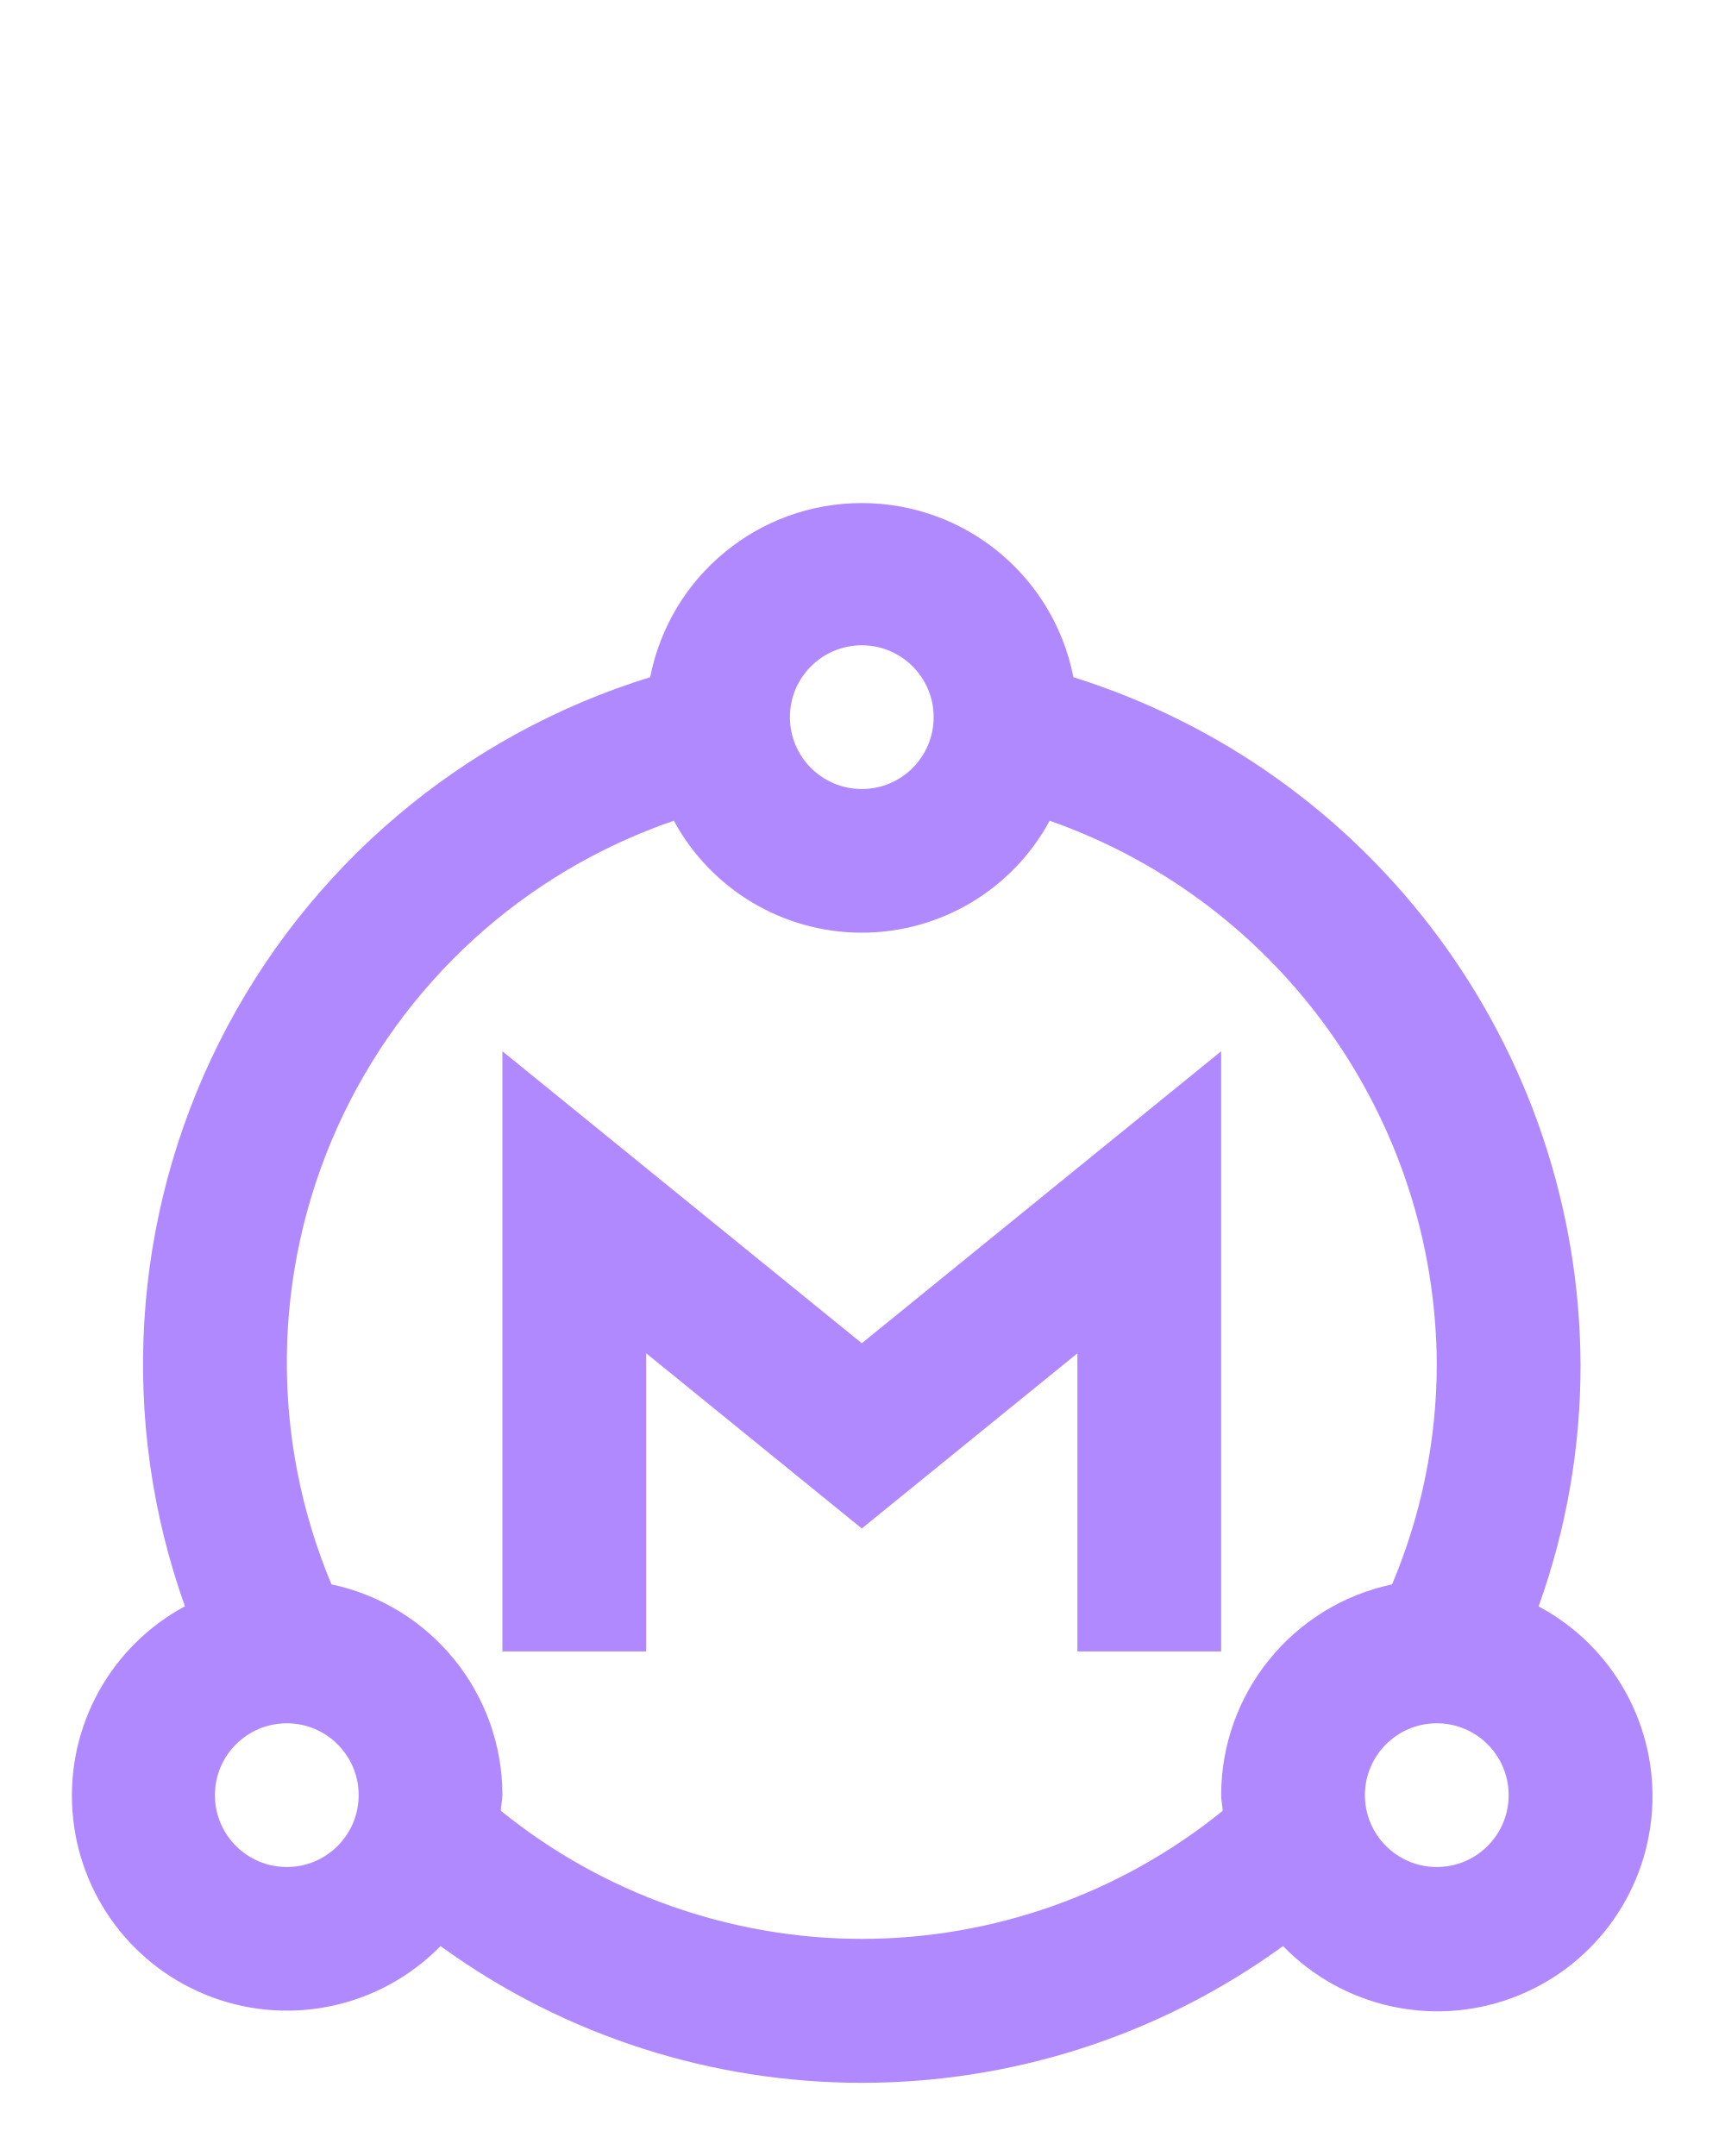
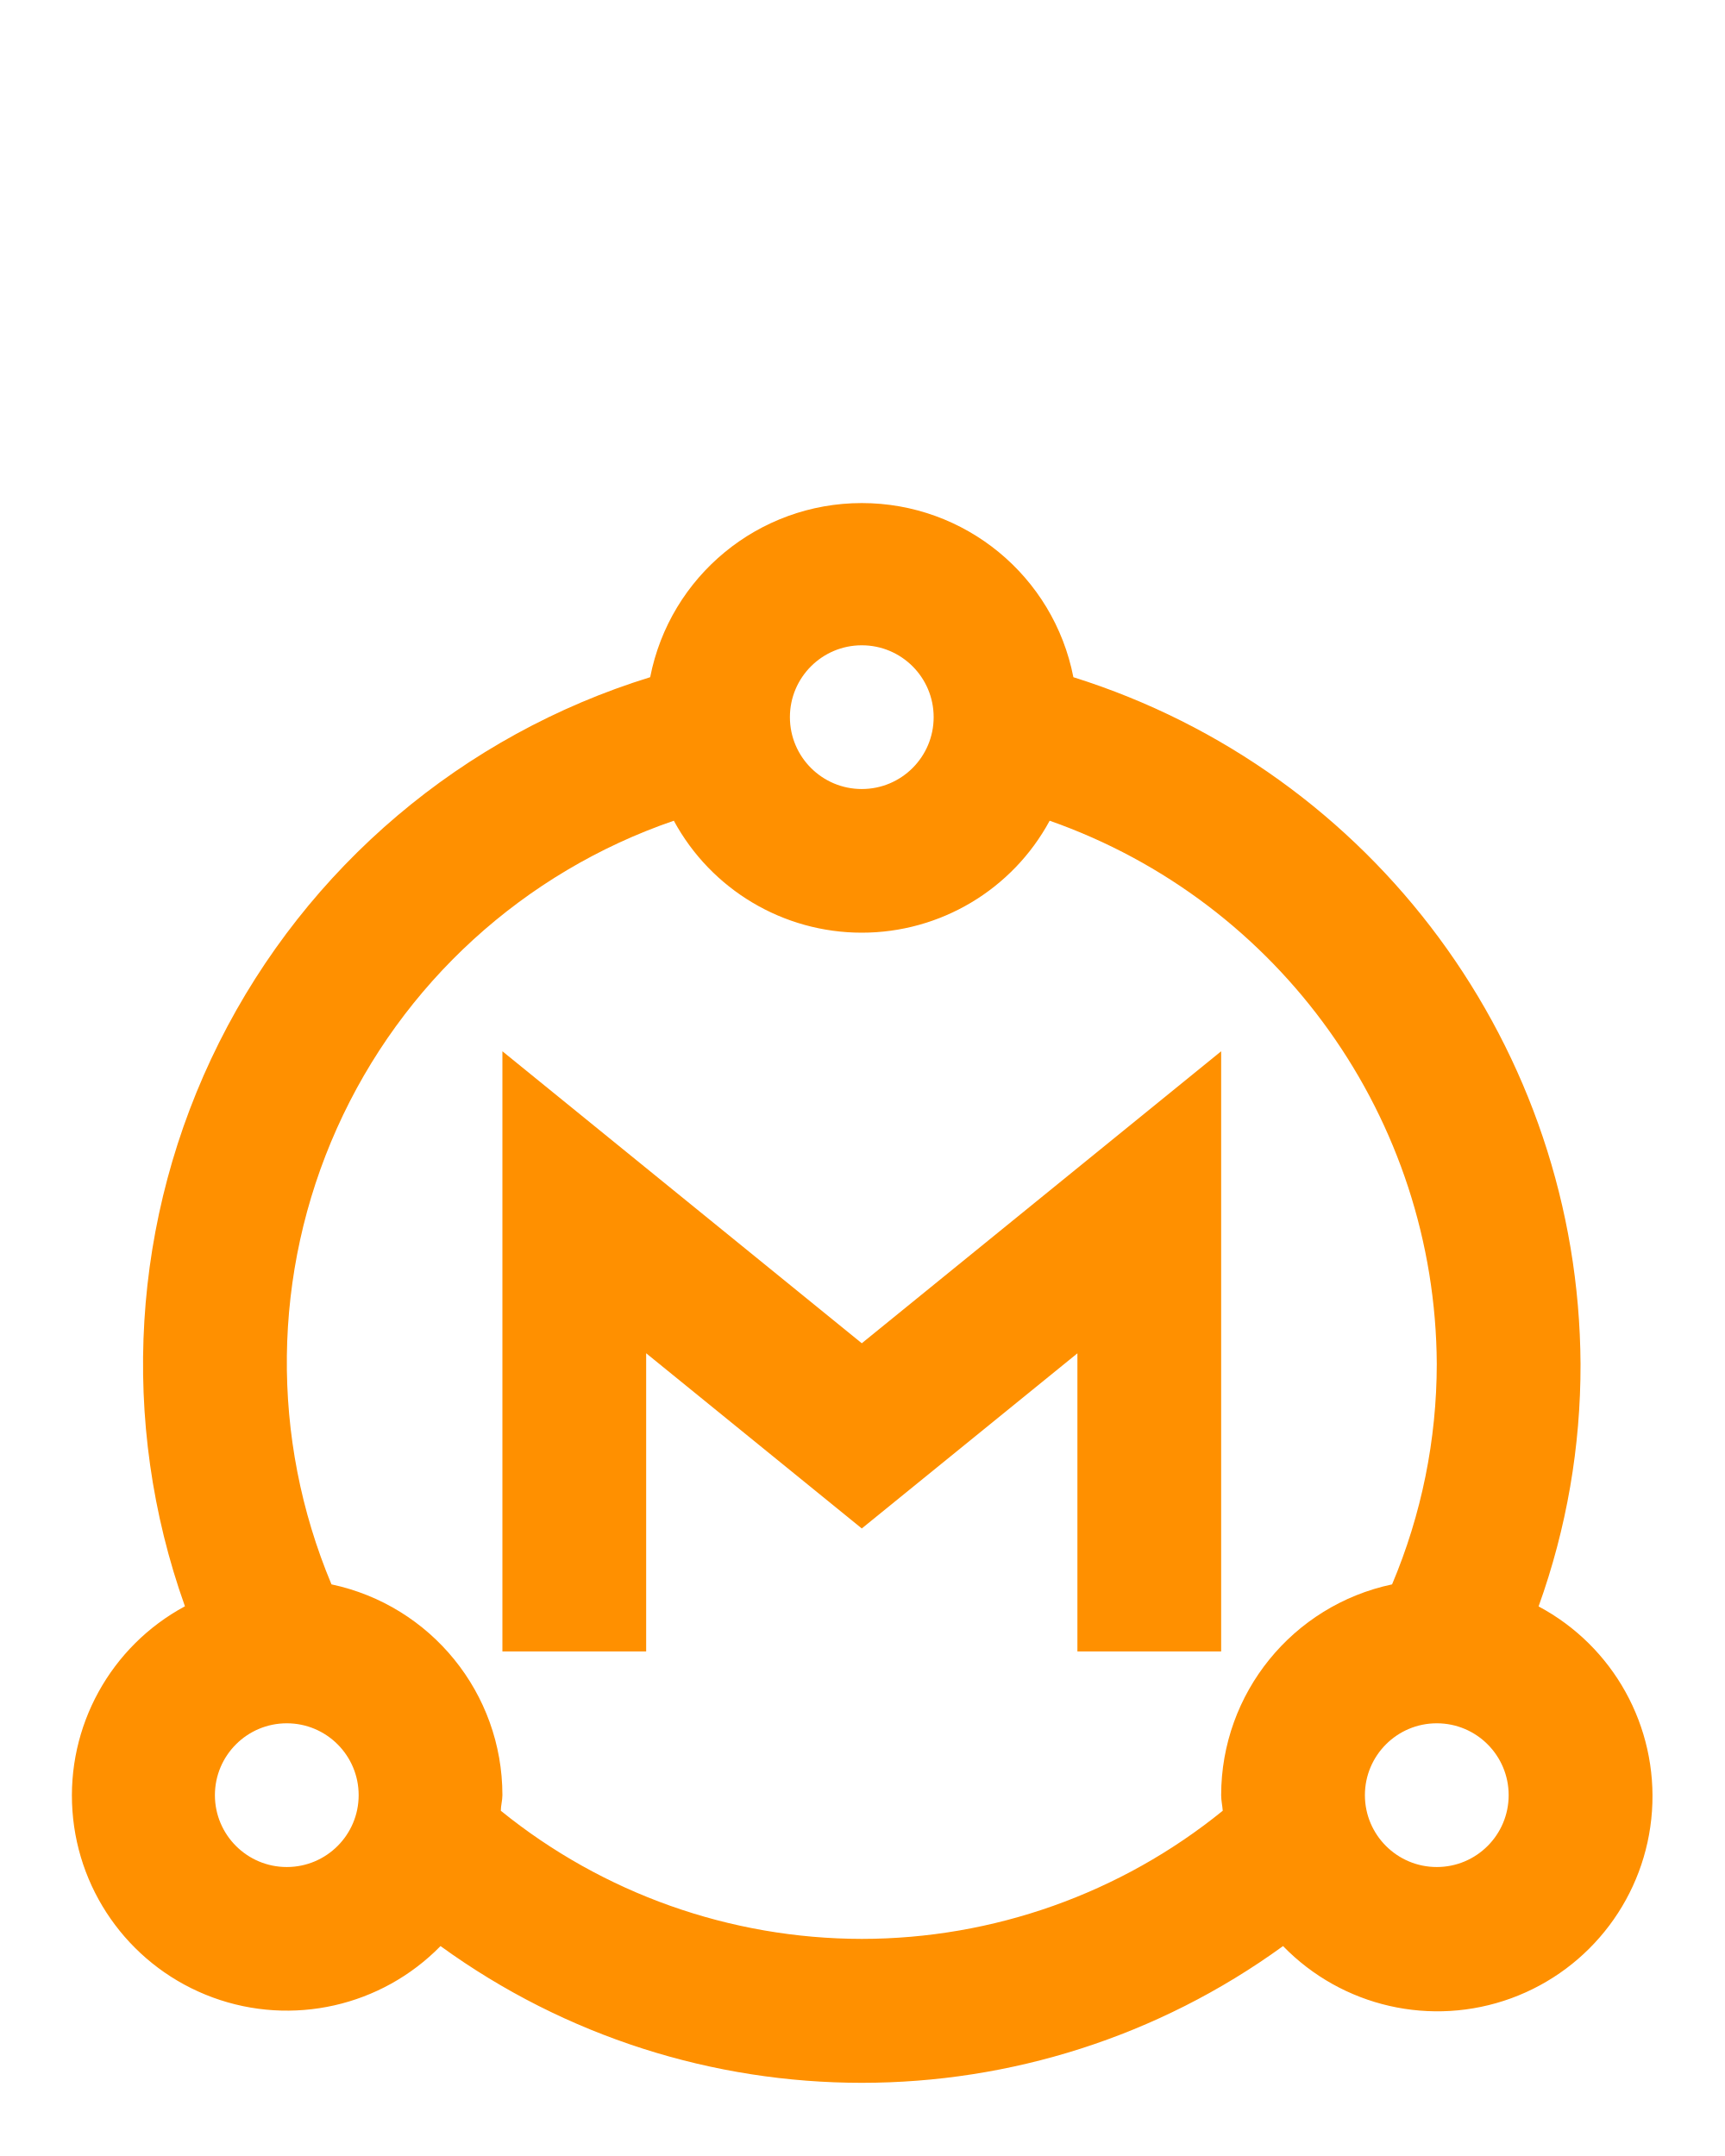
<svg xmlns="http://www.w3.org/2000/svg" width="24px" height="30px" viewBox="0 0 24 30" version="1.1">
  <g id="Master-Active" stroke="none" stroke-width="1" fill="none" fill-rule="evenodd">
-     <g id="Group-2" transform="translate(1, 7)" fill="#B088FF">
+     <g id="Group-2" transform="translate(1, 7)" fill="#FF9000">
      <path d="M20.407,15.351 C20.796,14.269 20.993,13.128 20.99,11.979 C20.967,7.598 18.114,3.735 13.934,2.423 C13.659,1.015 12.425,-1.77635684e-15 10.99,-1.77635684e-15 C9.556,-1.77635684e-15 8.322,1.015 8.046,2.423 C5.438,3.228 3.271,5.064 2.049,7.505 C0.827,9.946 0.655,12.78 1.573,15.351 C0.537,15.909 -0.076,17.023 0.008,18.198 C0.091,19.372 0.855,20.388 1.96,20.794 C3.065,21.2 4.306,20.92 5.129,20.079 C8.625,22.616 13.356,22.616 16.851,20.079 C17.674,20.926 18.917,21.21 20.026,20.805 C21.135,20.399 21.902,19.38 21.984,18.202 C22.066,17.025 21.449,15.909 20.407,15.353 L20.407,15.351 Z M10.99,1.979 C11.543,1.979 11.99,2.427 11.99,2.979 C11.99,3.531 11.543,3.979 10.99,3.979 C10.438,3.979 9.99,3.531 9.99,2.979 C9.99,2.427 10.438,1.979 10.99,1.979 Z M2.99,18.979 C2.438,18.979 1.99,18.531 1.99,17.979 C1.99,17.427 2.438,16.979 2.99,16.979 C3.543,16.979 3.99,17.427 3.99,17.979 C3.99,18.531 3.543,18.979 2.99,18.979 Z M10.99,19.979 C9.162,19.977 7.389,19.348 5.968,18.196 C5.968,18.123 5.99,18.053 5.99,17.979 C5.99,16.563 4.998,15.34 3.612,15.046 C2.758,13.011 2.785,10.713 3.688,8.699 C4.59,6.685 6.288,5.136 8.375,4.42 C8.895,5.38 9.899,5.978 10.99,5.978 C12.081,5.978 13.085,5.38 13.604,4.42 C16.816,5.549 18.972,8.575 18.99,11.979 C18.989,13.033 18.778,14.075 18.368,15.046 C16.983,15.34 15.991,16.563 15.99,17.979 C15.99,18.053 16.007,18.123 16.012,18.196 C14.592,19.348 12.819,19.978 10.99,19.979 Z M18.99,18.979 C18.438,18.979 17.99,18.531 17.99,17.979 C17.99,17.427 18.438,16.979 18.99,16.979 C19.543,16.979 19.99,17.427 19.99,17.979 C19.99,18.531 19.543,18.979 18.99,18.979 Z" id="Path_18873" fill-rule="nonzero" />
      <polygon id="Path_18874" points="15.99 15.979 15.99 7.628 10.99 11.691 5.99 7.628 5.99 15.979 7.99 15.979 7.99 11.83 10.99 14.268 13.99 11.831 13.99 15.979" />
    </g>
  </g>
</svg>
